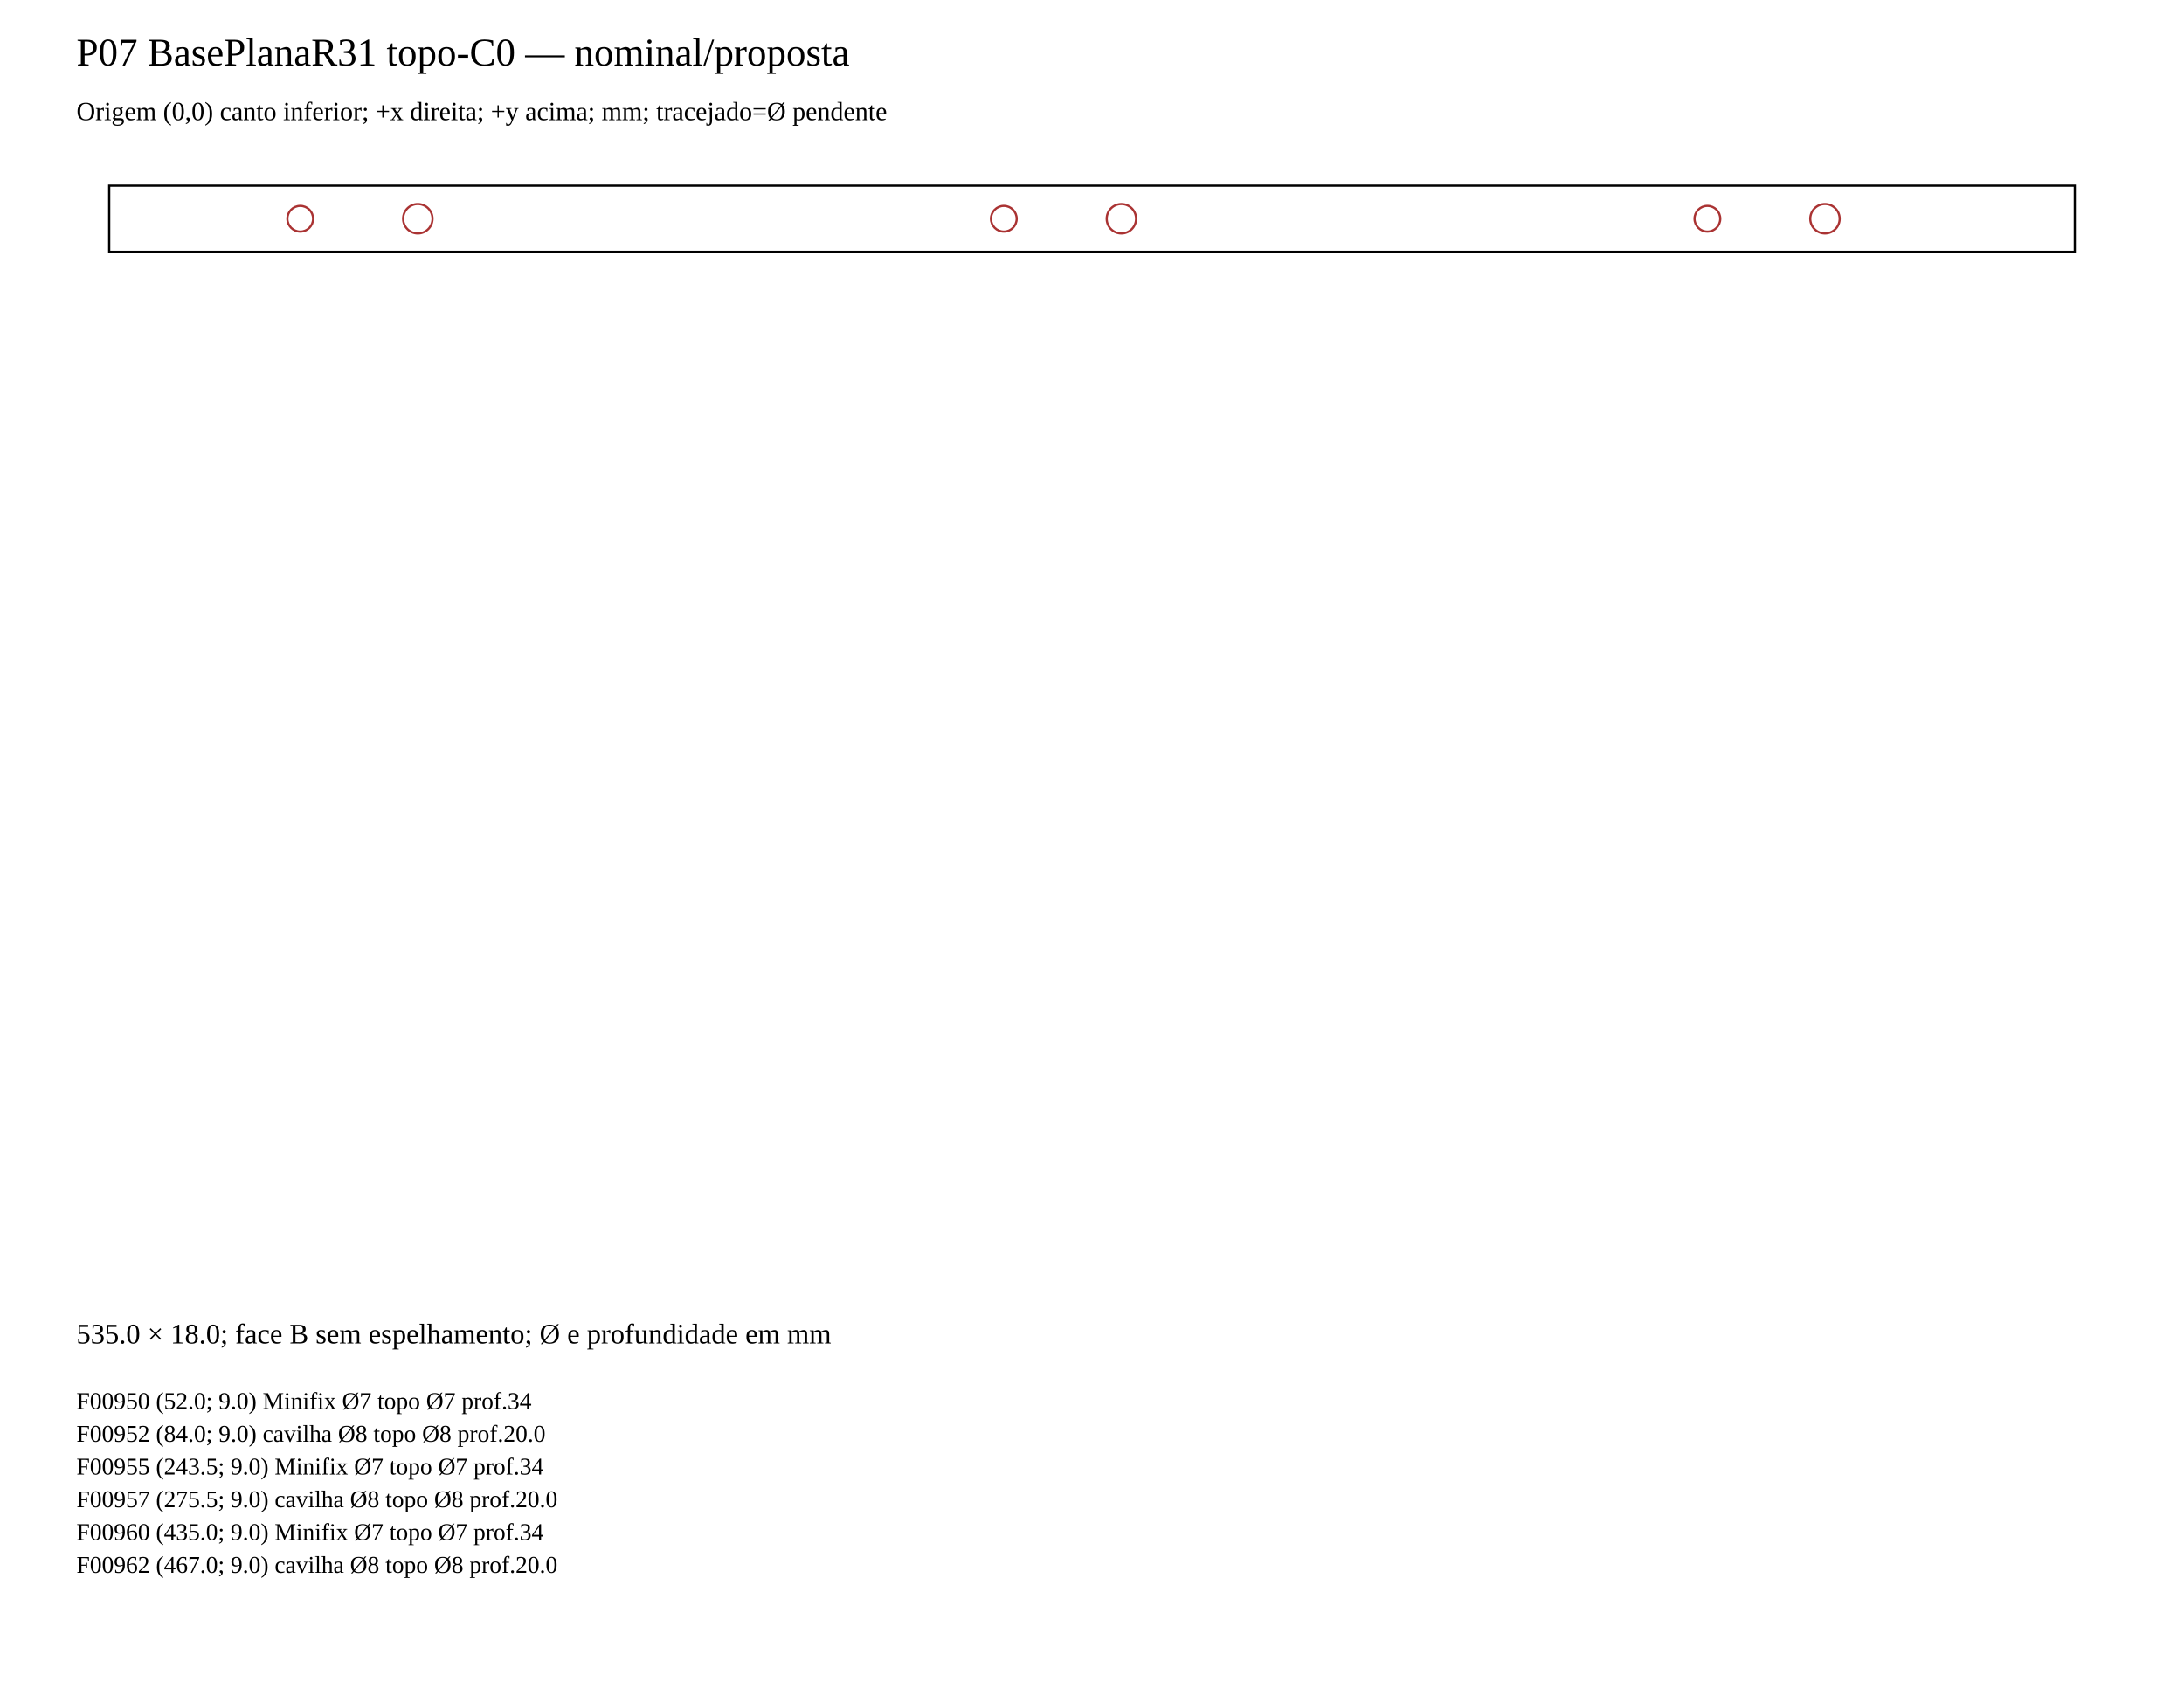
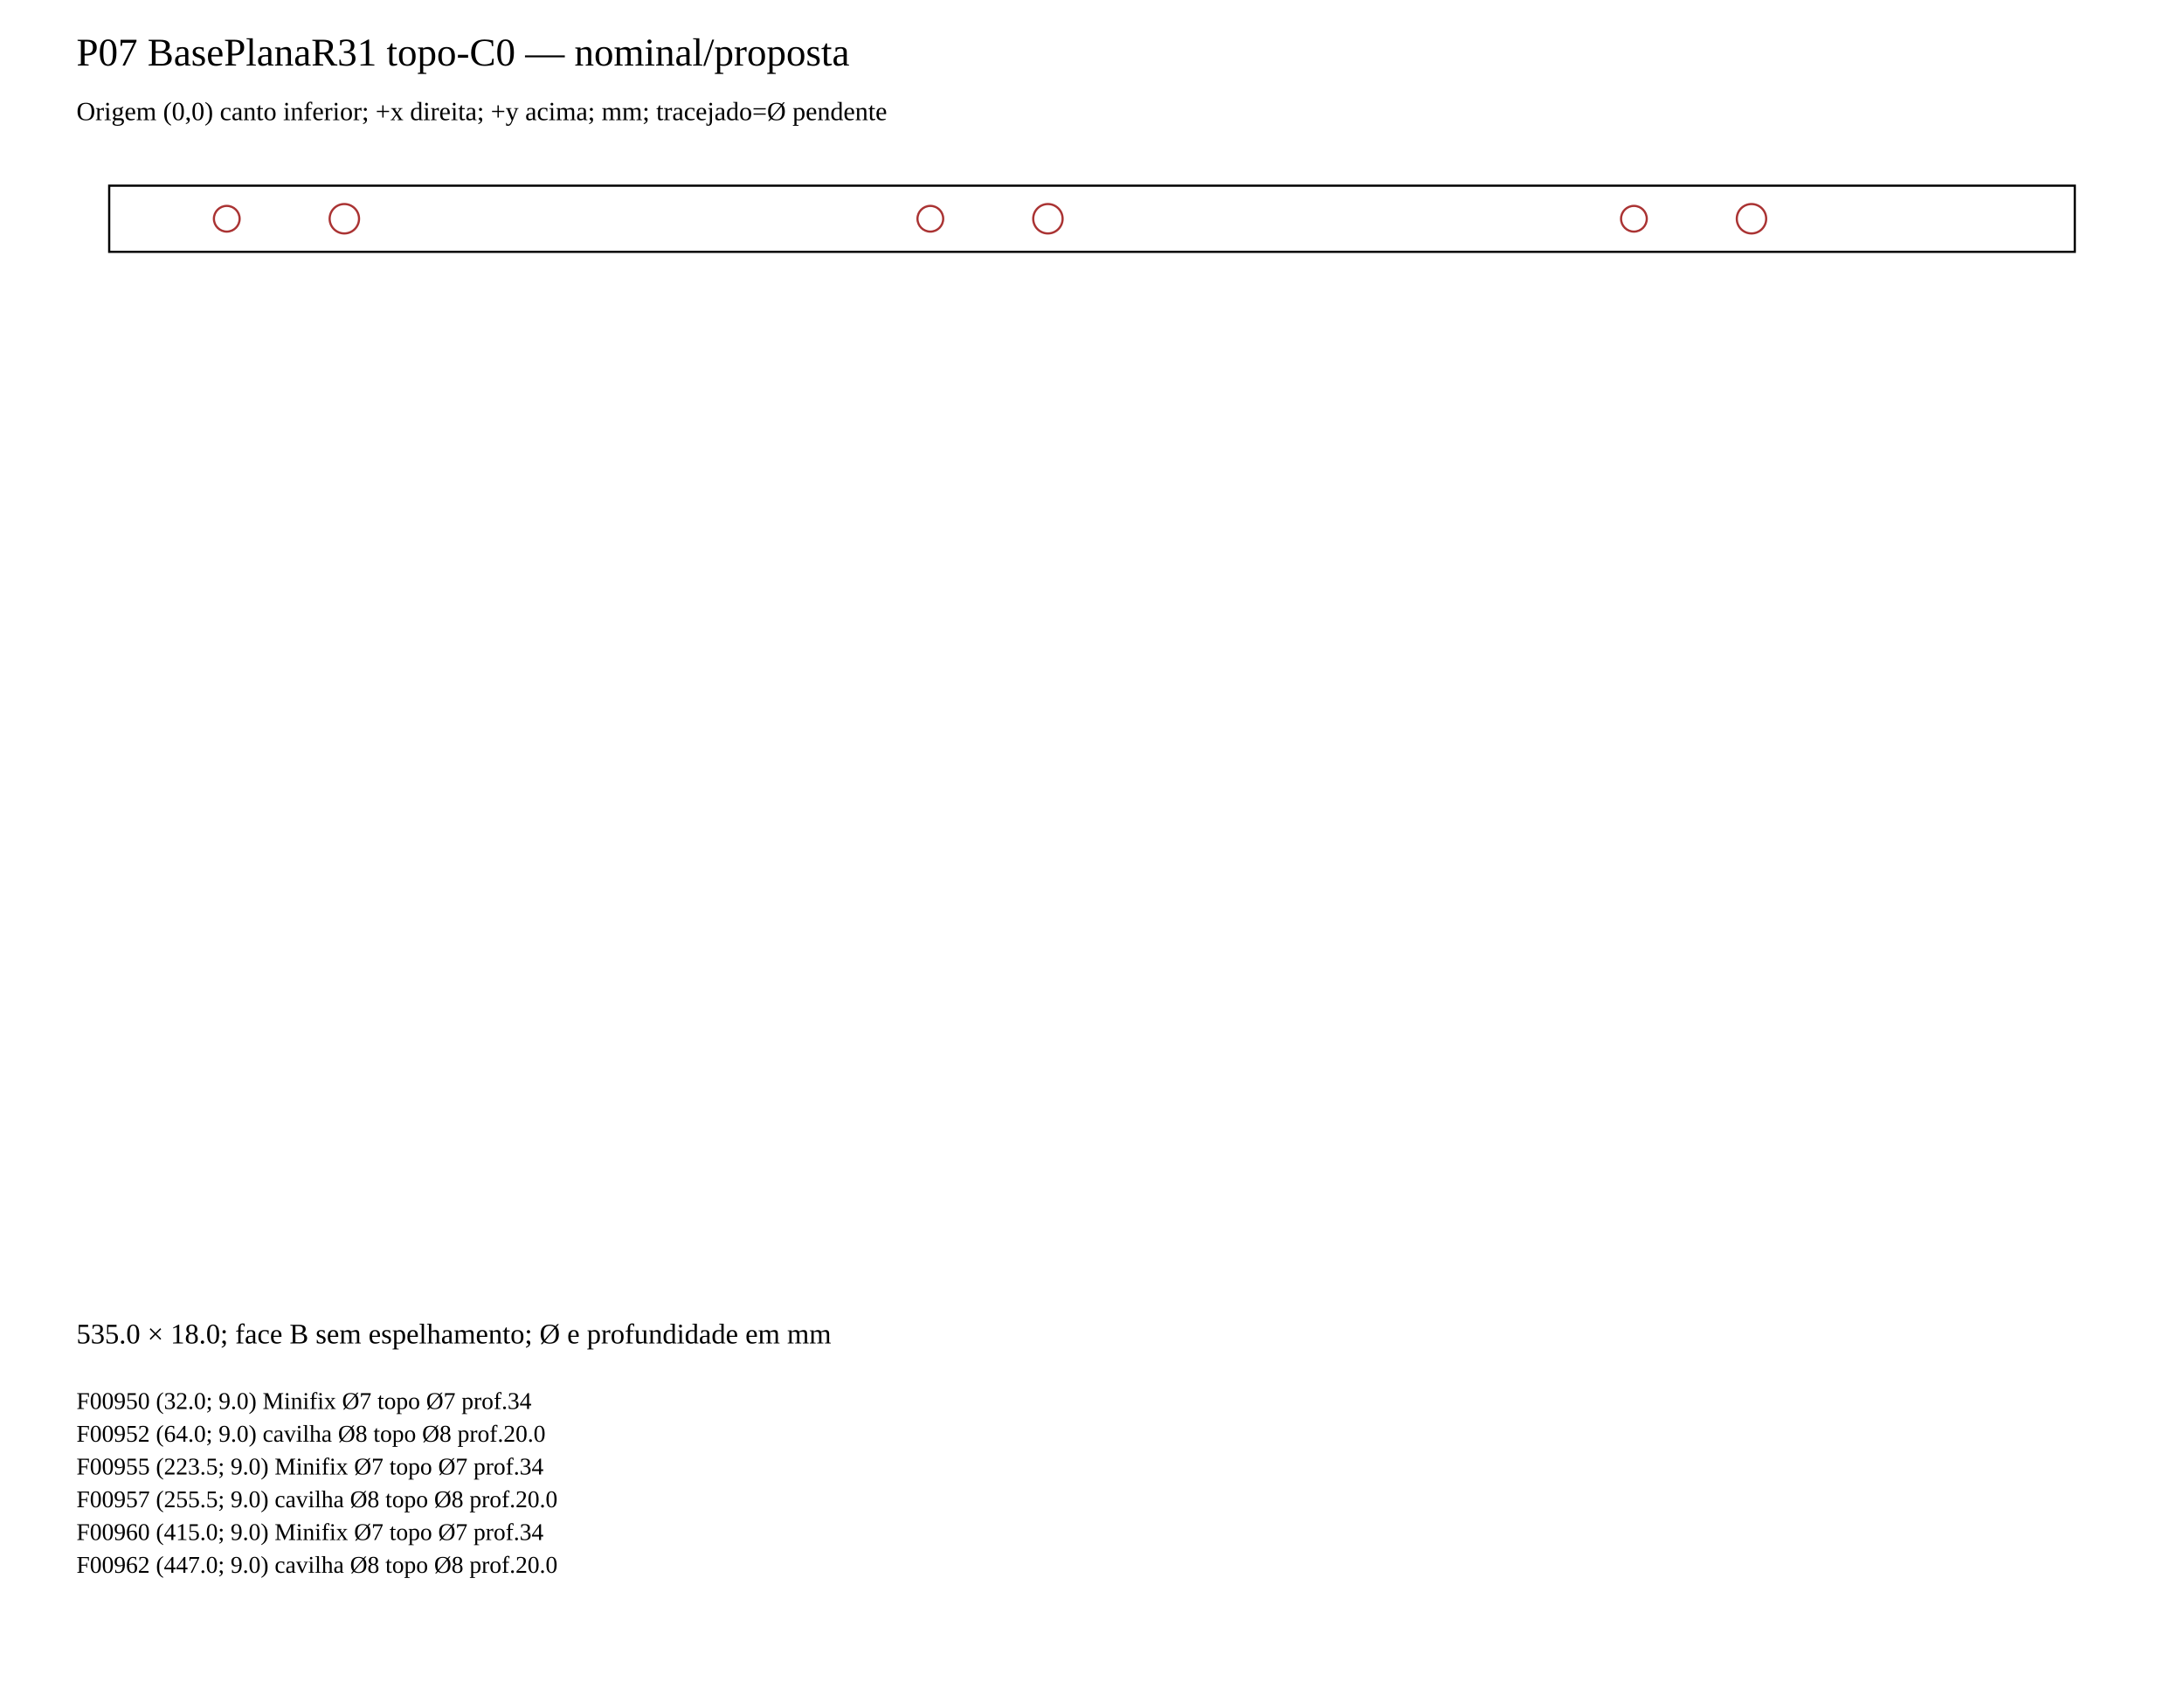
<svg xmlns="http://www.w3.org/2000/svg" viewBox="0 0 1000 770">
  <rect width="1000" height="770" fill="white" />
  <text x="35" y="30" font-size="18">P07 BasePlanaR31 topo-C0 — nominal/proposta</text>
  <text x="35" y="55" font-size="12">Origem (0,0) canto inferior; +x direita; +y acima; mm; tracejado=Ø pendente</text>
  <g transform="translate(50,115.2804) scale(1.682243,-1.682243)">
    <rect width="535.0" height="18.0" fill="white" stroke="black" stroke-width="0.594" />
-     <circle cx="52.0" cy="9.0" r="3.5" fill="none" stroke="#a33" stroke-width="0.594" />
-     <circle cx="84.0" cy="9.0" r="4.0" fill="none" stroke="#a33" stroke-width="0.594" />
-     <circle cx="243.5" cy="9.0" r="3.5" fill="none" stroke="#a33" stroke-width="0.594" />
-     <circle cx="275.5" cy="9.0" r="4.0" fill="none" stroke="#a33" stroke-width="0.594" />
-     <circle cx="435.0" cy="9.0" r="3.5" fill="none" stroke="#a33" stroke-width="0.594" />
-     <circle cx="467.0" cy="9.0" r="4.0" fill="none" stroke="#a33" stroke-width="0.594" />
+     <circle cx="32.0" cy="9.0" r="3.5" fill="none" stroke="#a33" stroke-width="0.594" />
+     <circle cx="64.0" cy="9.0" r="4.0" fill="none" stroke="#a33" stroke-width="0.594" />
+     <circle cx="223.5" cy="9.0" r="3.5" fill="none" stroke="#a33" stroke-width="0.594" />
+     <circle cx="255.5" cy="9.0" r="4.0" fill="none" stroke="#a33" stroke-width="0.594" />
+     <circle cx="415.0" cy="9.0" r="3.5" fill="none" stroke="#a33" stroke-width="0.594" />
+     <circle cx="447.0" cy="9.0" r="4.0" fill="none" stroke="#a33" stroke-width="0.594" />
  </g>
  <text x="35" y="615" font-size="13">535.0 × 18.0; face B sem espelhamento; Ø e profundidade em mm</text>
-   <text x="35" y="645" font-size="11">F00950  (52.0; 9.0)  Minifix Ø7 topo  Ø7  prof.34</text>
-   <text x="35" y="660" font-size="11">F00952  (84.0; 9.0)  cavilha Ø8 topo  Ø8  prof.20.0</text>
-   <text x="35" y="675" font-size="11">F00955  (243.5; 9.0)  Minifix Ø7 topo  Ø7  prof.34</text>
-   <text x="35" y="690" font-size="11">F00957  (275.5; 9.0)  cavilha Ø8 topo  Ø8  prof.20.0</text>
-   <text x="35" y="705" font-size="11">F00960  (435.0; 9.0)  Minifix Ø7 topo  Ø7  prof.34</text>
-   <text x="35" y="720" font-size="11">F00962  (467.0; 9.0)  cavilha Ø8 topo  Ø8  prof.20.0</text>
+   <text x="35" y="645" font-size="11">F00950  (32.0; 9.0)  Minifix Ø7 topo  Ø7  prof.34</text>
+   <text x="35" y="660" font-size="11">F00952  (64.0; 9.0)  cavilha Ø8 topo  Ø8  prof.20.0</text>
+   <text x="35" y="675" font-size="11">F00955  (223.5; 9.0)  Minifix Ø7 topo  Ø7  prof.34</text>
+   <text x="35" y="690" font-size="11">F00957  (255.5; 9.0)  cavilha Ø8 topo  Ø8  prof.20.0</text>
+   <text x="35" y="705" font-size="11">F00960  (415.0; 9.0)  Minifix Ø7 topo  Ø7  prof.34</text>
+   <text x="35" y="720" font-size="11">F00962  (447.0; 9.0)  cavilha Ø8 topo  Ø8  prof.20.0</text>
</svg>
